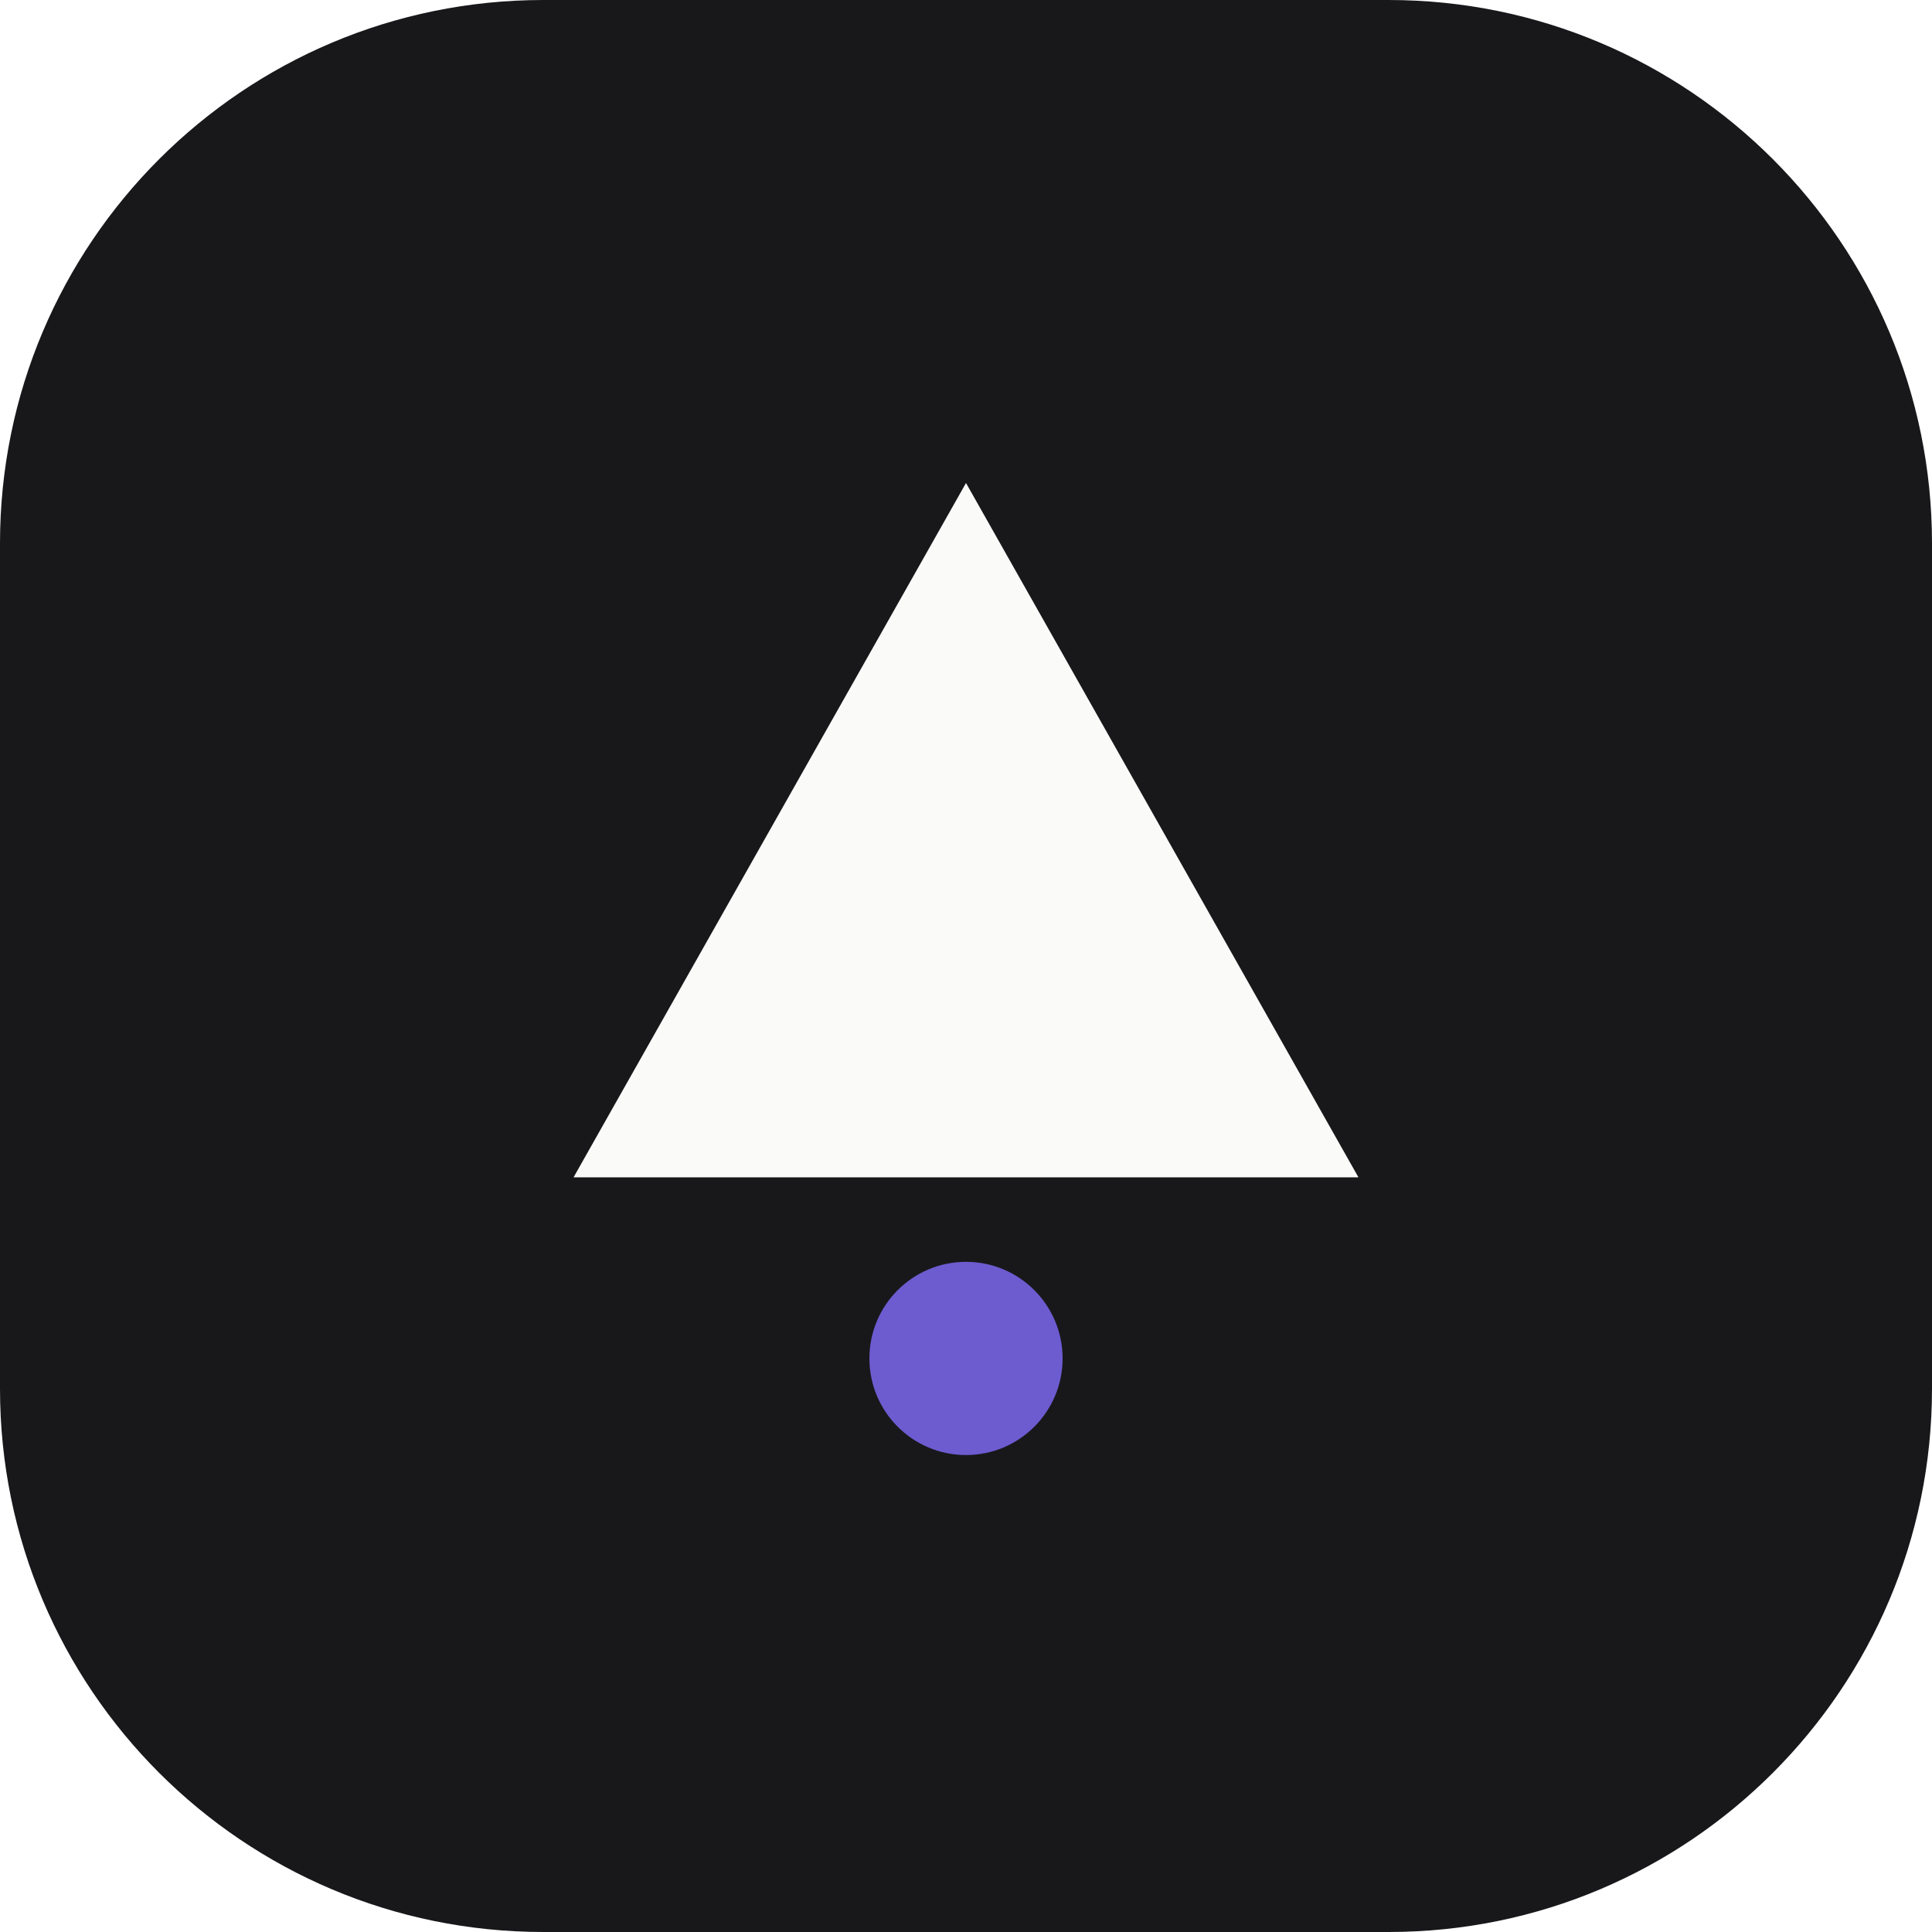
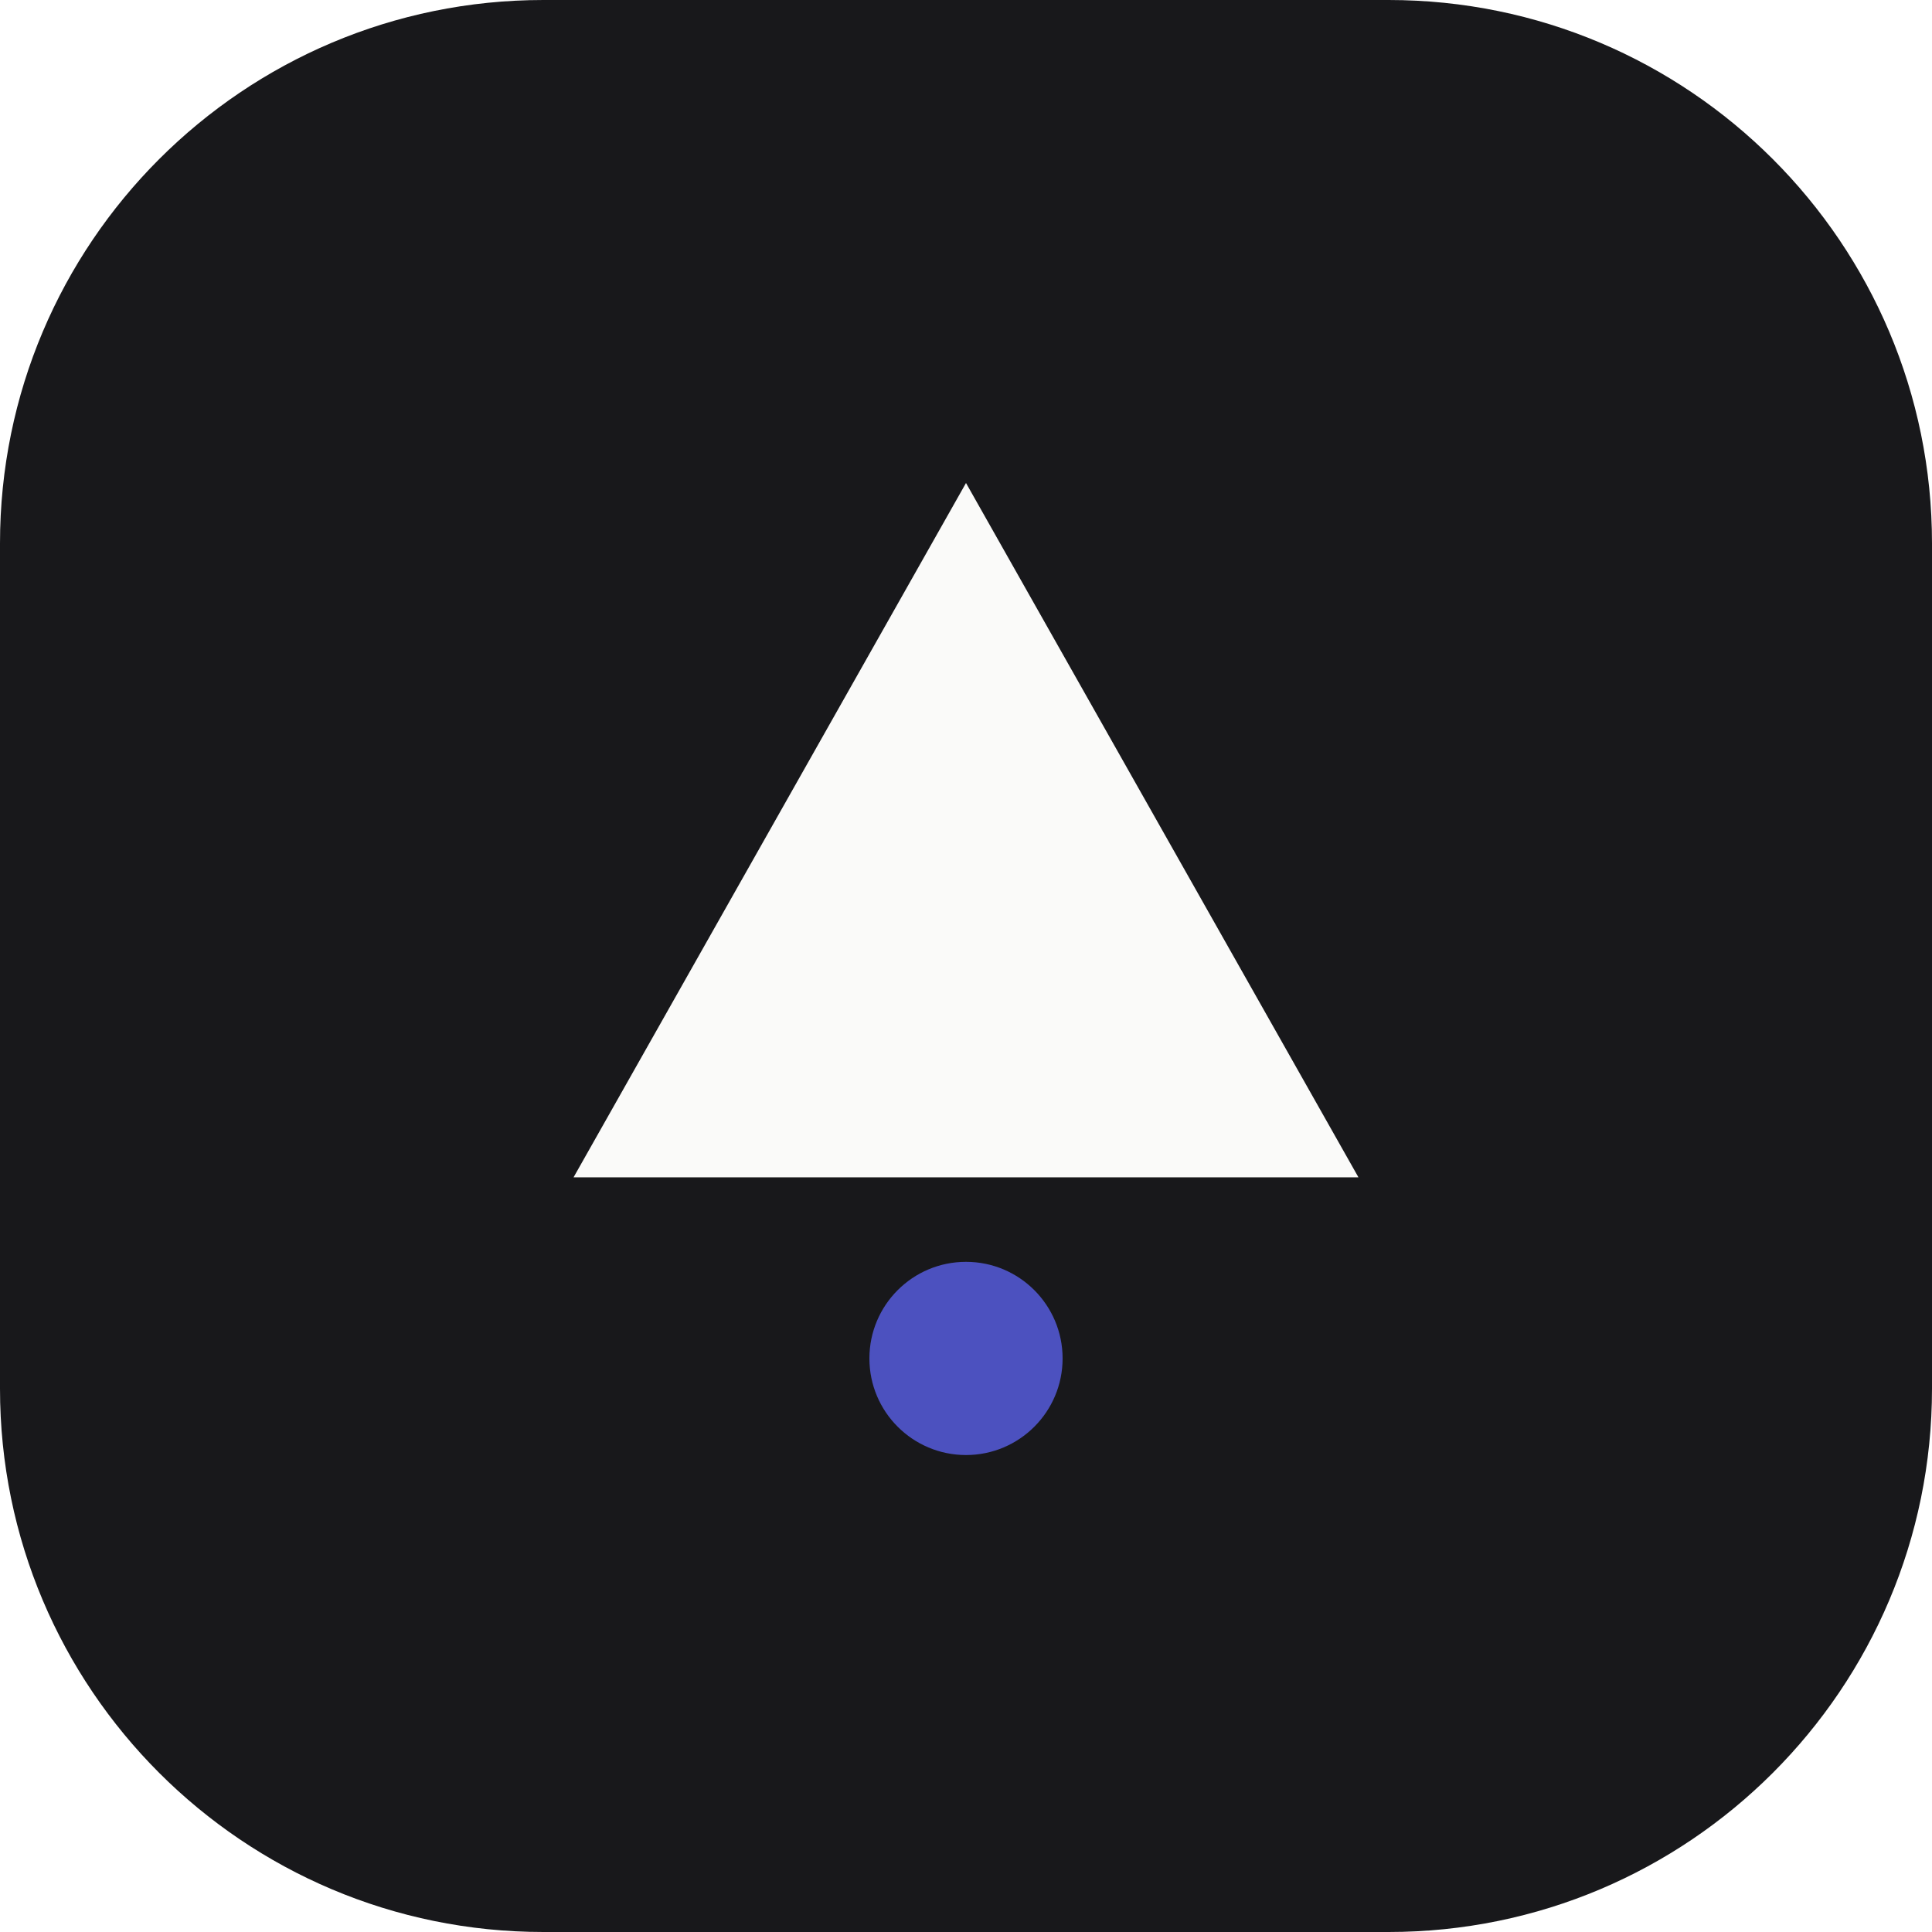
<svg xmlns="http://www.w3.org/2000/svg" viewBox="0 0 32 32">
  <rect width="32" height="32" rx="9" fill="#18181B" />
  <path d="M16 8L22.5 19.5H9.5L16 8Z" fill="#FAFAF9" />
-   <circle cx="16" cy="22.5" r="1.6" fill="#6D5BD0" />
+   <circle cx="16" cy="22.5" r="1.6" fill="#4C51BF" />
</svg>
